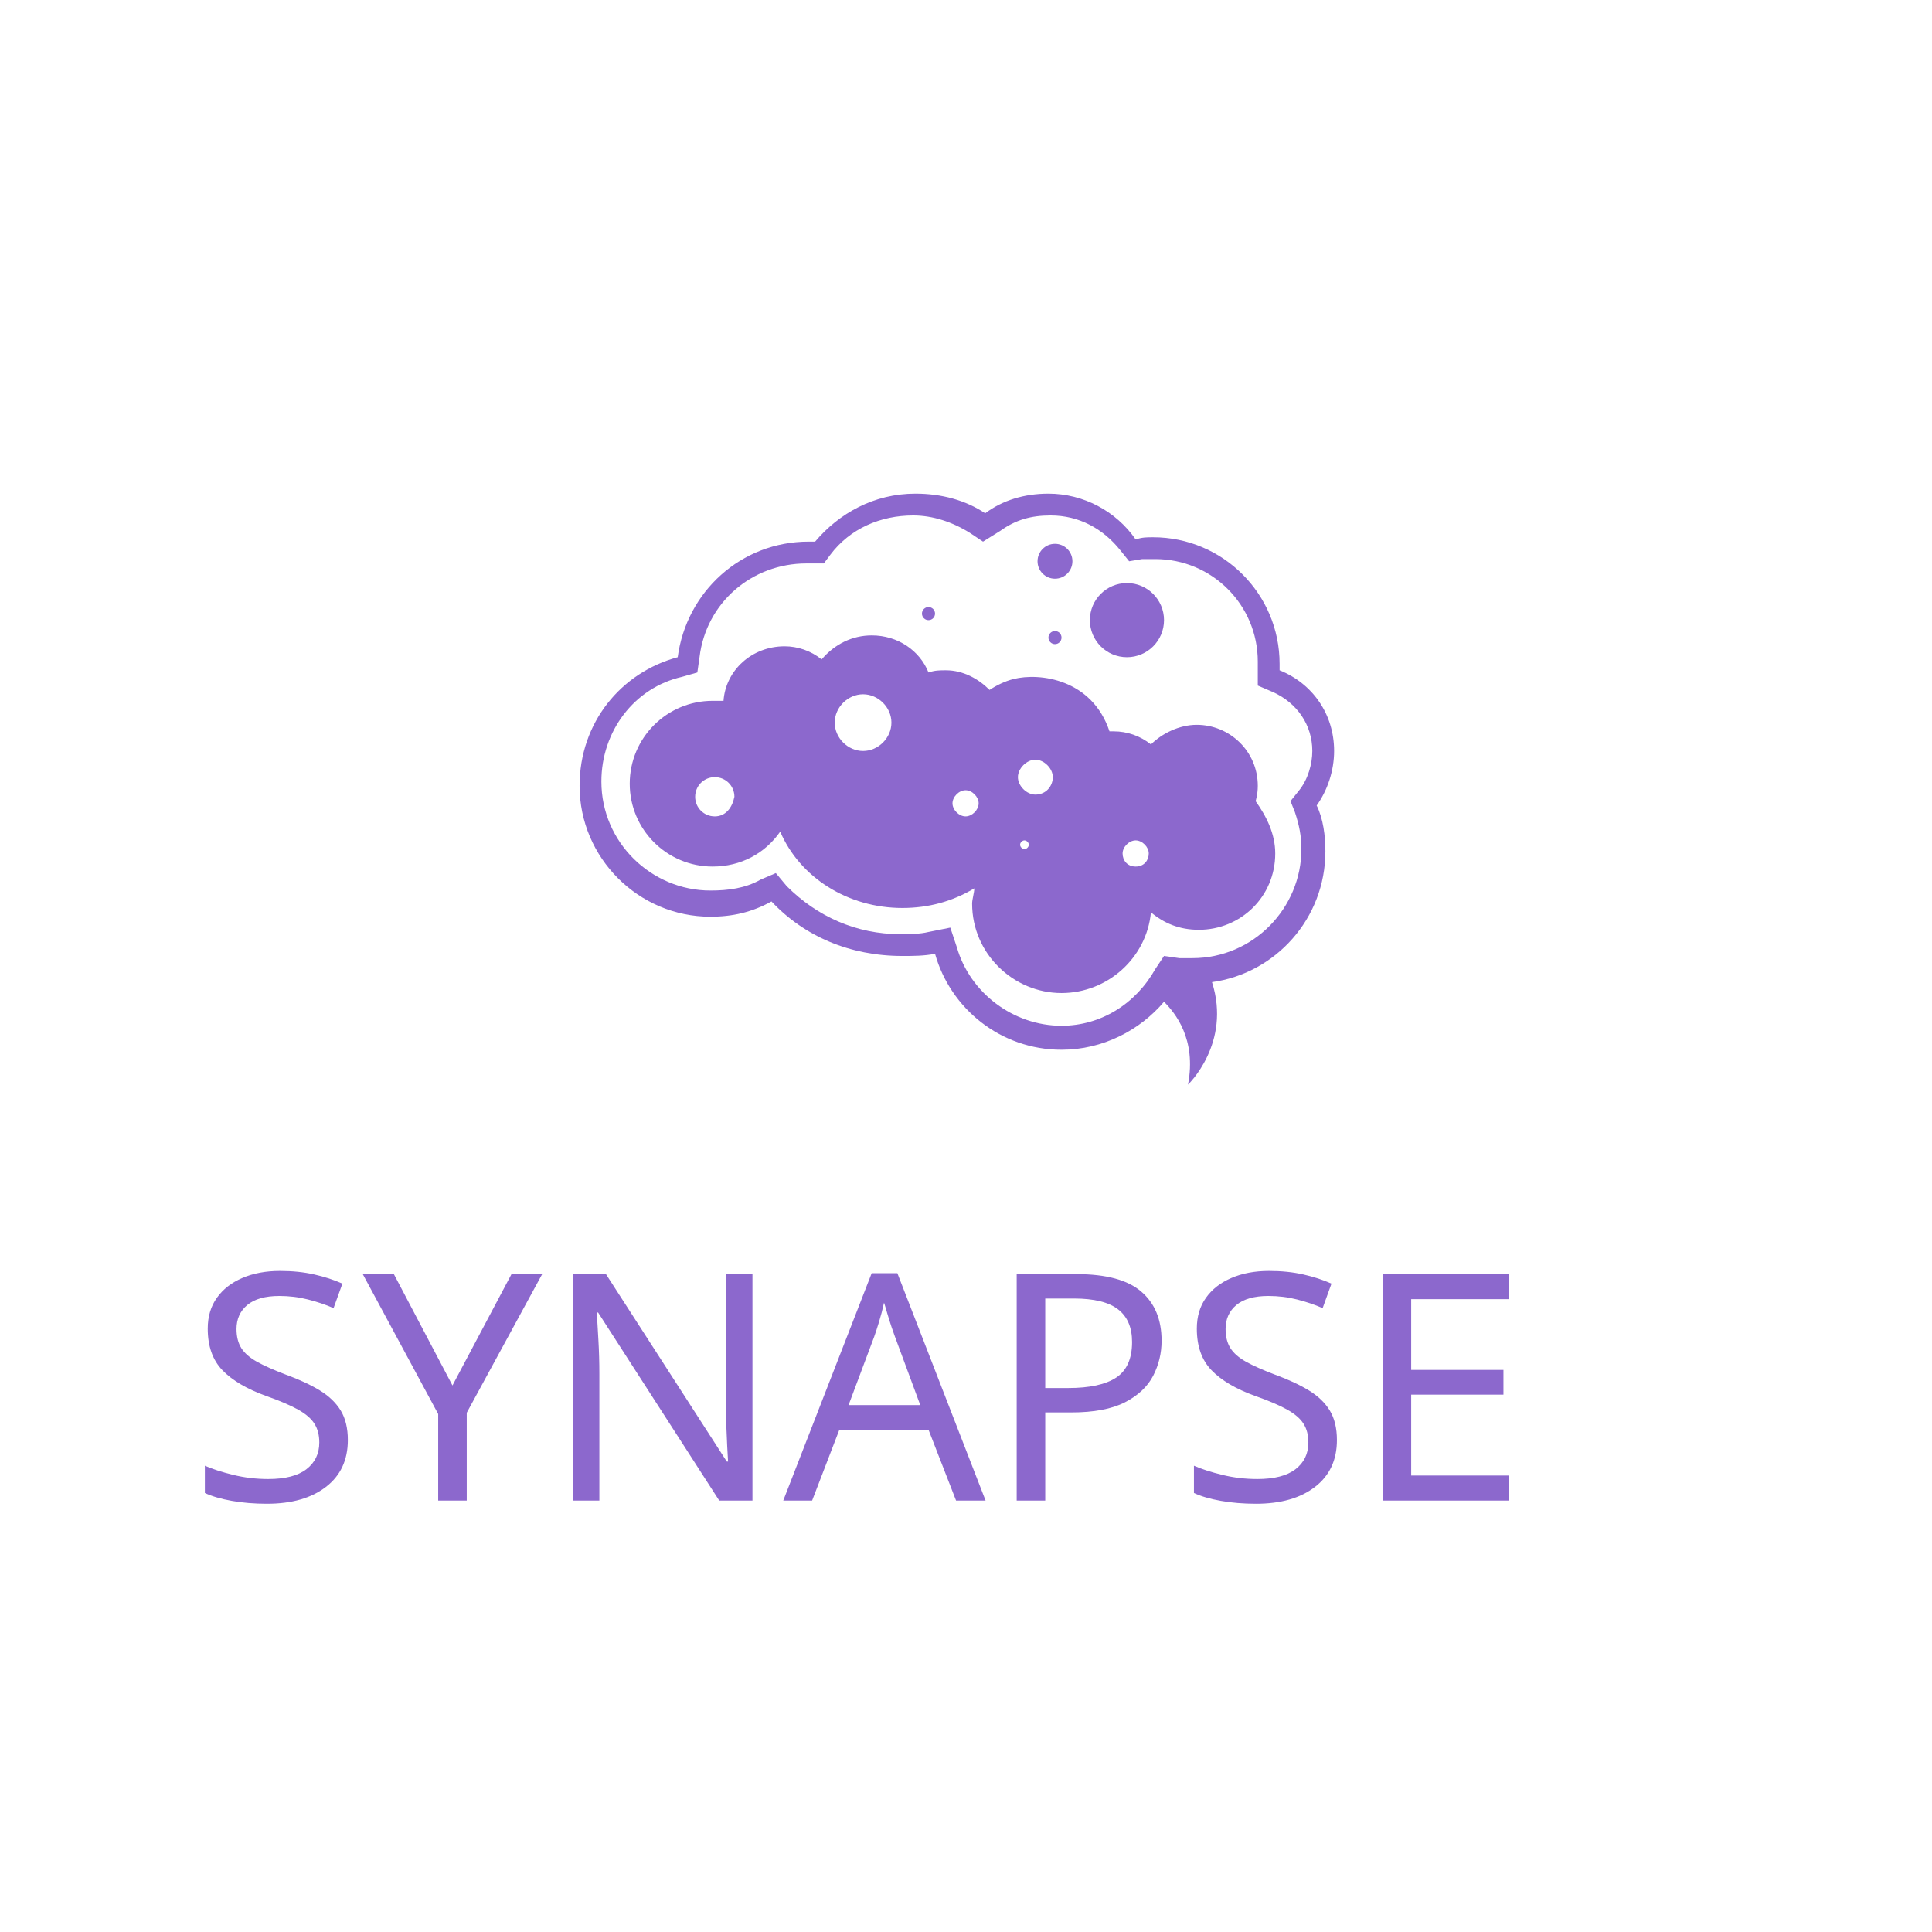
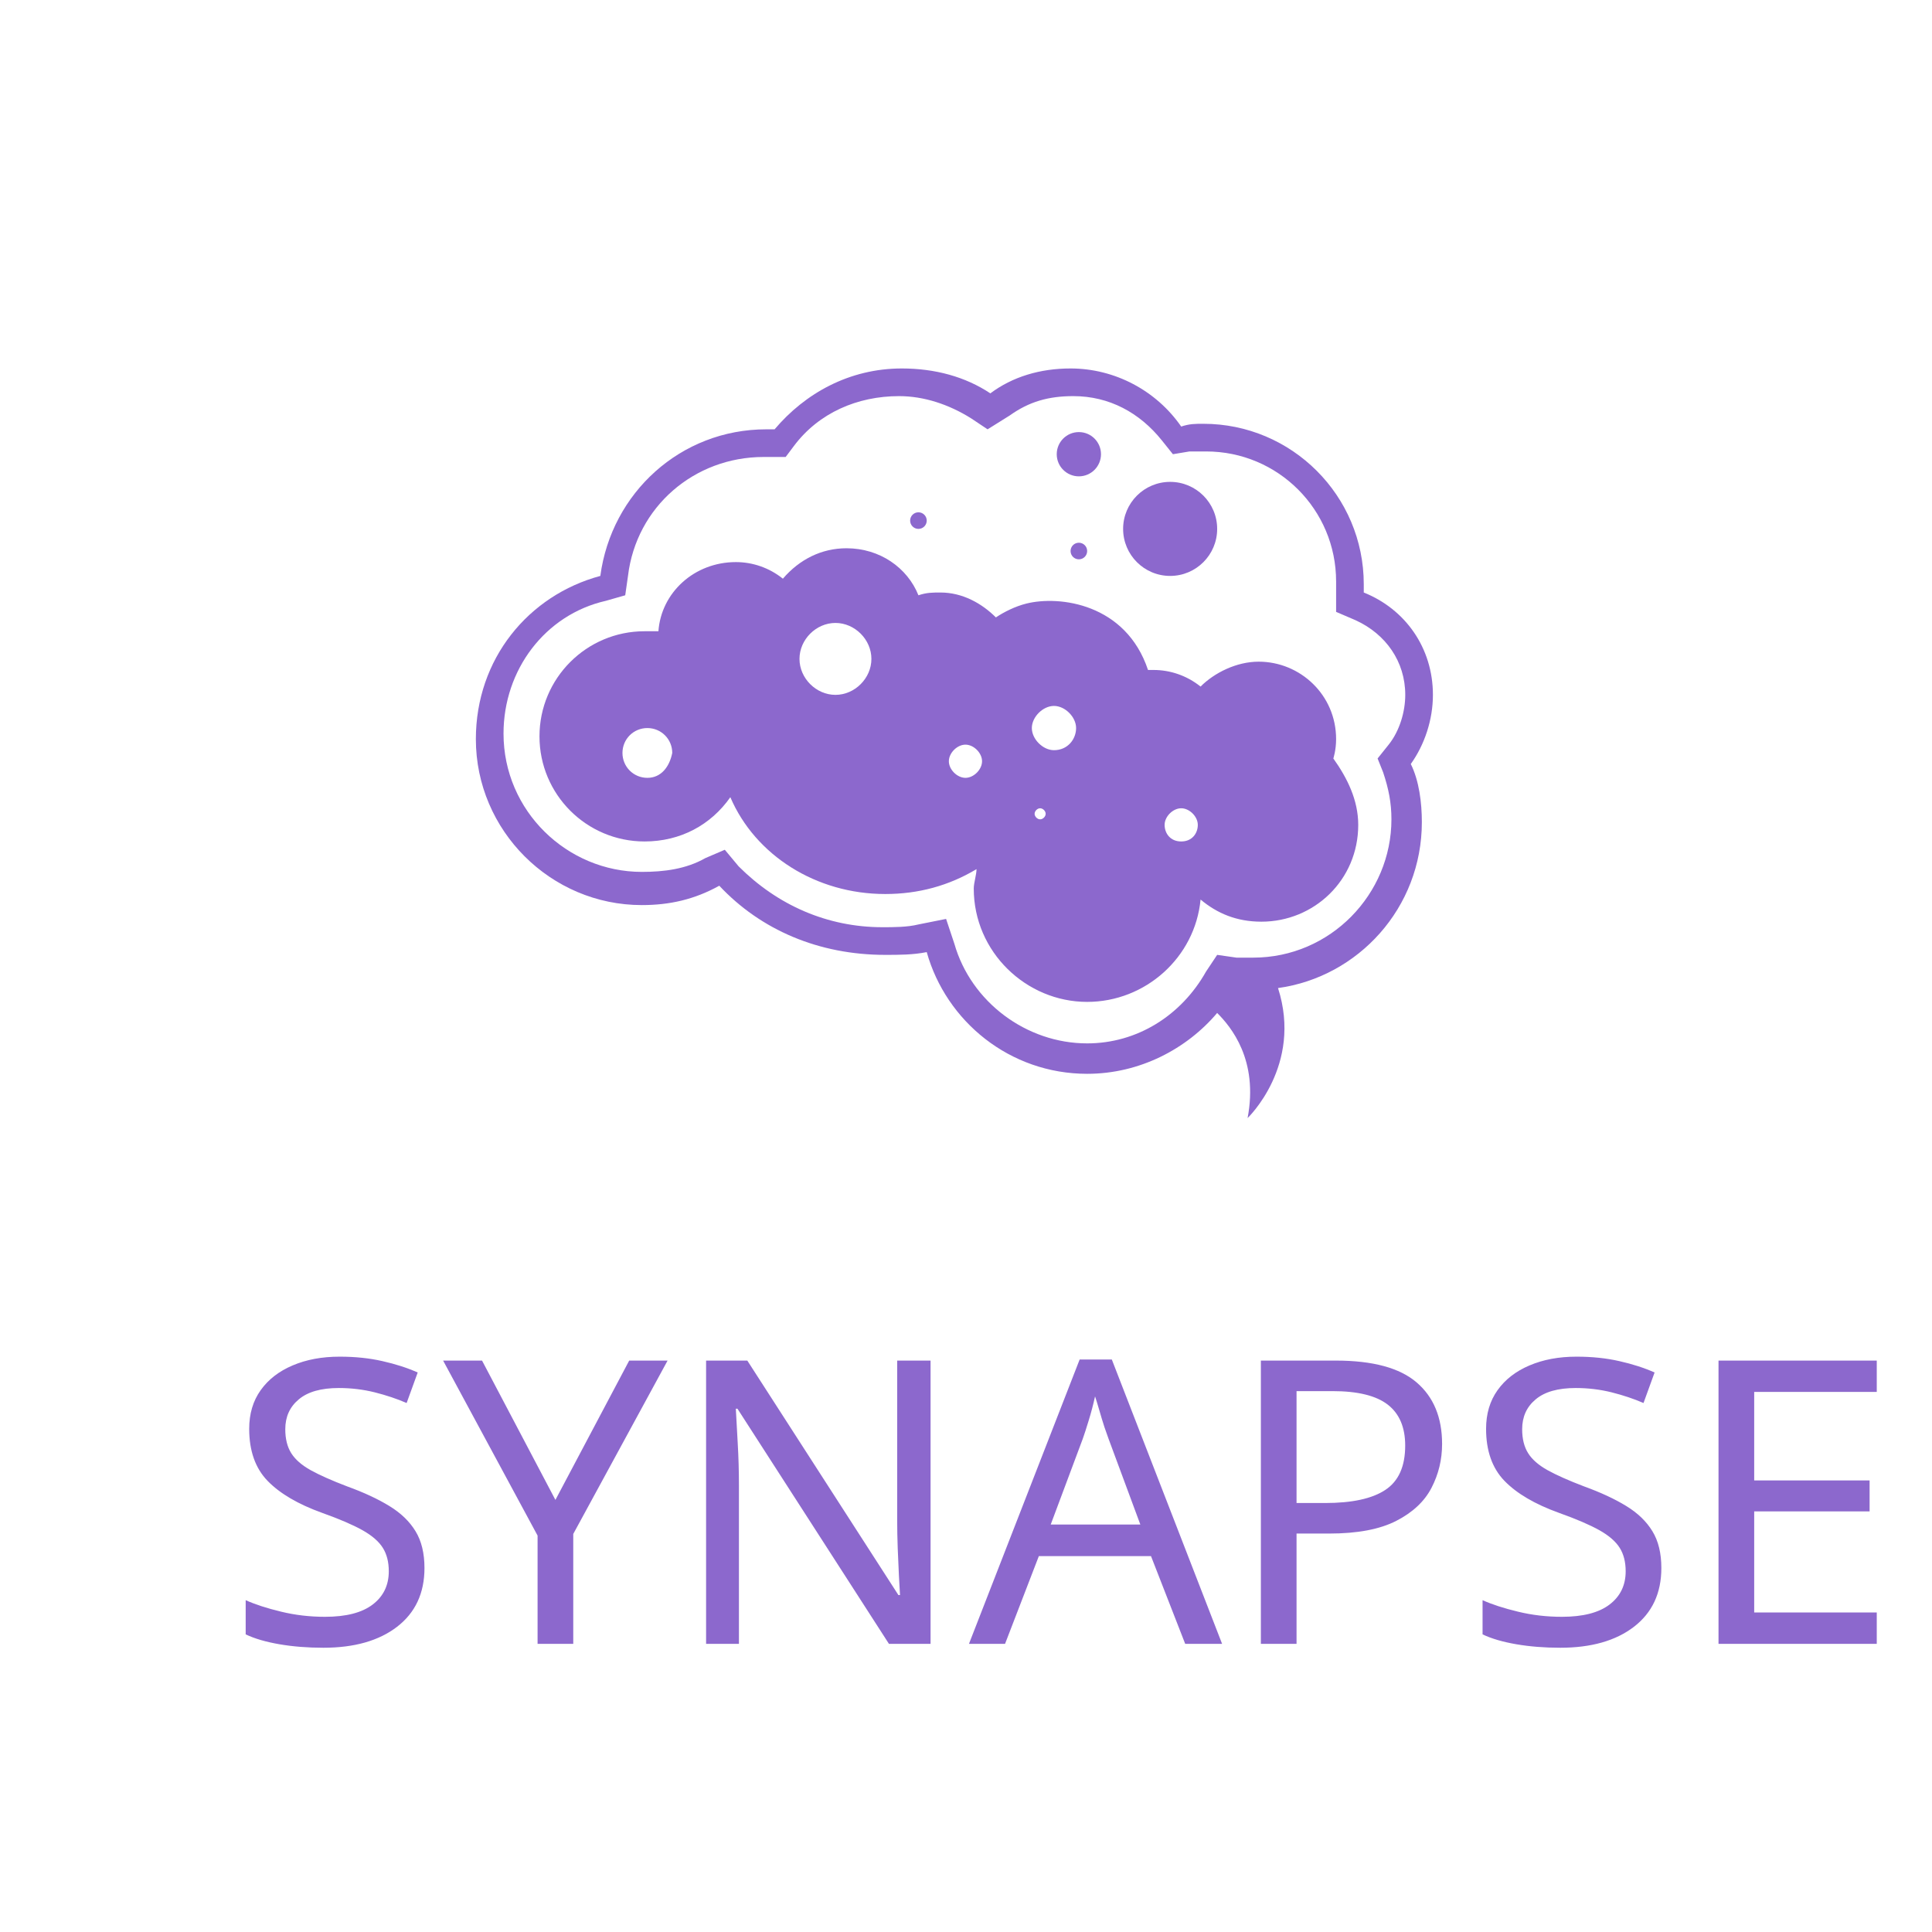
<svg xmlns="http://www.w3.org/2000/svg" version="1.1" width="1024" height="1024" viewBox="0 0 1024 1024" xml:space="preserve">
  <defs>
</defs>
-   <g id="text-1" transform="translate(512 742.5221) scale(3.614035 3.614035)">
-     <text xml:space="preserve" font-family="Aquatico" font-size="46.507" font-style="normal" font-weight="normal" style="stroke: none; stroke-width: 0; stroke-dasharray: none; stroke-linecap: butt; stroke-linejoin: miter; stroke-miterlimit: 4; fill: rgb(140,104,205); fill-rule: nonzero; opacity: 1; white-space: pre;">
-       <tspan x="-114" y="14.61">SYNAPSE</tspan>
+   <g id="text-1" transform="translate(512 805.2432) scale(4.584058 4.584058)">
+     <text xml:space="preserve" font-family="Rajdhani" font-size="45.852" font-style="normal" font-weight="normal" style="stroke: none; stroke-width: 0; stroke-dasharray: none; stroke-linecap: butt; stroke-linejoin: miter; stroke-miterlimit: 4; fill: rgb(140,104,205); fill-rule: nonzero; opacity: 1; white-space: pre;">
+       <tspan x="-85.629" y="14.404">SYNAPSE</tspan>
    </text>
  </g>
-   <g id="icon-1" transform="translate(507.1487 417.6822) scale(11.5584 11.5584)" style="">
+   <g id="icon-1" transform="translate(505.8466 393.2146) scale(14.66073 14.66073)" style="">
    <path d="M 37.3 18.3 c 0 -1.7 -1 -3.1 -2.5 -3.7 c 0 -0.1 0 -0.2 0 -0.3 c 0 -3.2 -2.6 -5.8 -5.8 -5.8 c -0.3 0 -0.5 0 -0.8 0.1 c -0.9 -1.3 -2.4 -2.1 -4 -2.1 c -1.1 0 -2.1 0.3 -2.9 0.9 c -0.9 -0.6 -2 -0.9 -3.2 -0.9 c -1.9 0 -3.5 0.9 -4.6 2.2 c -0.1 0 -0.2 0 -0.3 0 c -3.1 0 -5.6 2.3 -6 5.3 c -2.6 0.7 -4.5 3 -4.5 5.9 c 0 3.3 2.7 6 6 6 c 1 0 1.9 -0.2 2.8 -0.7 c 1.5 1.6 3.6 2.5 6 2.5 c 0.5 0 1 0 1.5 -0.1 c 0.7 2.5 3 4.4 5.8 4.4 c 1.9 0 3.6 -0.9 4.7 -2.2 c 0.5 0.5 1.5 1.7 1.1 3.8 c 0 0 2 -1.9 1.1 -4.7 c 2.9 -0.4 5.2 -2.9 5.2 -6 c 0 -0.7 -0.1 -1.5 -0.4 -2.1 C 37 20.1 37.3 19.2 37.3 18.3 z M 35.5 21.1 c 0.2 0.6 0.3 1.1 0.3 1.7 c 0 2.7 -2.2 5 -5 5 c -0.2 0 -0.4 0 -0.6 0 l -0.7 -0.1 l -0.4 0.6 c -0.9 1.6 -2.5 2.6 -4.3 2.6 c -2.2 0 -4.2 -1.5 -4.8 -3.6 l -0.3 -0.9 l -1 0.2 c -0.4 0.1 -0.9 0.1 -1.3 0.1 c -2 0 -3.8 -0.8 -5.2 -2.2 l -0.5 -0.6 L 11 24.2 c -0.7 0.4 -1.5 0.5 -2.3 0.5 c -2.7 0 -5 -2.2 -5 -5 c 0 -2.3 1.5 -4.3 3.7 -4.8 l 0.7 -0.2 l 0.1 -0.7 c 0.3 -2.5 2.4 -4.3 4.9 -4.3 c 0.1 0 0.2 0 0.3 0 l 0.5 0 l 0.3 -0.4 c 0.9 -1.2 2.3 -1.8 3.8 -1.8 c 0.9 0 1.8 0.3 2.6 0.8 l 0.6 0.4 L 22 8.2 c 0.7 -0.5 1.4 -0.7 2.3 -0.7 c 1.3 0 2.4 0.6 3.2 1.6 l 0.4 0.5 l 0.6 -0.1 c 0.2 0 0.4 0 0.6 0 c 2.6 0 4.7 2.1 4.7 4.7 c 0 0.1 0 0.2 0 0.3 l 0 0.8 l 0.7 0.3 c 1.1 0.5 1.8 1.5 1.8 2.7 c 0 0.6 -0.2 1.3 -0.6 1.8 l -0.4 0.5 L 35.5 21.1 z" style="stroke: none; stroke-width: 1; stroke-dasharray: none; stroke-linecap: butt; stroke-linejoin: miter; stroke-miterlimit: 4; fill: rgb(140,104,205); fill-rule: nonzero; opacity: 1;" transform="translate(0 0.05) translate(-20, -20.05) " stroke-linecap="round" />
    <circle cx="0" cy="0" r="1.7" style="stroke: none; stroke-width: 1; stroke-dasharray: none; stroke-linecap: butt; stroke-linejoin: miter; stroke-miterlimit: 4; fill: rgb(140,104,205); fill-rule: nonzero; opacity: 1;" transform="translate(7.8 -7.7) " />
    <circle cx="0" cy="0" r="0.8" style="stroke: none; stroke-width: 1; stroke-dasharray: none; stroke-linecap: butt; stroke-linejoin: miter; stroke-miterlimit: 4; fill: rgb(140,104,205); fill-rule: nonzero; opacity: 1;" transform="translate(4.5 -10.4) " />
    <circle cx="0" cy="0" r="0.3" style="stroke: none; stroke-width: 1; stroke-dasharray: none; stroke-linecap: butt; stroke-linejoin: miter; stroke-miterlimit: 4; fill: rgb(140,104,205); fill-rule: nonzero; opacity: 1;" transform="translate(4.5 -6.9) " />
    <circle cx="0" cy="0" r="0.3" style="stroke: none; stroke-width: 1; stroke-dasharray: none; stroke-linecap: butt; stroke-linejoin: miter; stroke-miterlimit: 4; fill: rgb(140,104,205); fill-rule: nonzero; opacity: 1;" transform="translate(-1.3 -8) " />
    <path d="M 33.8 19.9 c 0 -1.6 -1.3 -2.8 -2.8 -2.8 c -0.8 0 -1.6 0.4 -2.1 0.9 c -0.5 -0.4 -1.1 -0.6 -1.7 -0.6 c -0.1 0 -0.1 0 -0.2 0 c -0.8 -2.4 -3.2 -2.7 -4.4 -2.4 c -0.4 0.1 -0.8 0.3 -1.1 0.5 c -0.5 -0.5 -1.2 -0.9 -2 -0.9 c -0.3 0 -0.5 0 -0.8 0.1 c 0 0 0 0 0 0 c -0.4 -1 -1.4 -1.7 -2.6 -1.7 c -0.9 0 -1.7 0.4 -2.3 1.1 c -0.5 -0.4 -1.1 -0.6 -1.7 -0.6 c -1.5 0 -2.7 1.1 -2.8 2.5 c -0.2 0 -0.3 0 -0.5 0 c -2.1 0 -3.8 1.7 -3.8 3.8 s 1.7 3.8 3.8 3.8 c 1.3 0 2.4 -0.6 3.1 -1.6 c 0.9 2.1 3.1 3.5 5.6 3.5 c 1.2 0 2.3 -0.3 3.3 -0.9 c 0 0.2 -0.1 0.5 -0.1 0.7 c 0 2.3 1.9 4.1 4.1 4.1 c 2.1 0 3.9 -1.6 4.1 -3.7 c 0.6 0.5 1.3 0.8 2.2 0.8 c 1.9 0 3.5 -1.5 3.5 -3.5 c 0 -0.9 -0.4 -1.7 -0.9 -2.4 C 33.7 20.6 33.8 20.3 33.8 19.9 z M 8.9 21.3 c -0.5 0 -0.9 -0.4 -0.9 -0.9 c 0 -0.5 0.4 -0.9 0.9 -0.9 c 0.5 0 0.9 0.4 0.9 0.9 C 9.7 20.9 9.4 21.3 8.9 21.3 z M 15.7 18.3 c -0.7 0 -1.3 -0.6 -1.3 -1.3 s 0.6 -1.3 1.3 -1.3 c 0.7 0 1.3 0.6 1.3 1.3 S 16.4 18.3 15.7 18.3 z M 20.4 21.3 c -0.3 0 -0.6 -0.3 -0.6 -0.6 c 0 -0.3 0.3 -0.6 0.6 -0.6 c 0.3 0 0.6 0.3 0.6 0.6 C 21 21 20.7 21.3 20.4 21.3 z M 23.1 22.8 c -0.1 0 -0.2 -0.1 -0.2 -0.2 c 0 -0.1 0.1 -0.2 0.2 -0.2 c 0.1 0 0.2 0.1 0.2 0.2 C 23.3 22.7 23.2 22.8 23.1 22.8 z M 23.6 20.3 c -0.4 0 -0.8 -0.4 -0.8 -0.8 s 0.4 -0.8 0.8 -0.8 s 0.8 0.4 0.8 0.8 S 24.1 20.3 23.6 20.3 z M 28.2 23.6 c -0.4 0 -0.6 -0.3 -0.6 -0.6 s 0.3 -0.6 0.6 -0.6 s 0.6 0.3 0.6 0.6 S 28.6 23.6 28.2 23.6 z" style="stroke: none; stroke-width: 1; stroke-dasharray: none; stroke-linecap: butt; stroke-linejoin: miter; stroke-miterlimit: 4; fill: rgb(140,104,205); fill-rule: nonzero; opacity: 1;" transform="translate(-0.2 1.2) translate(-19.8, -21.2) " stroke-linecap="round" />
  </g>
</svg>
